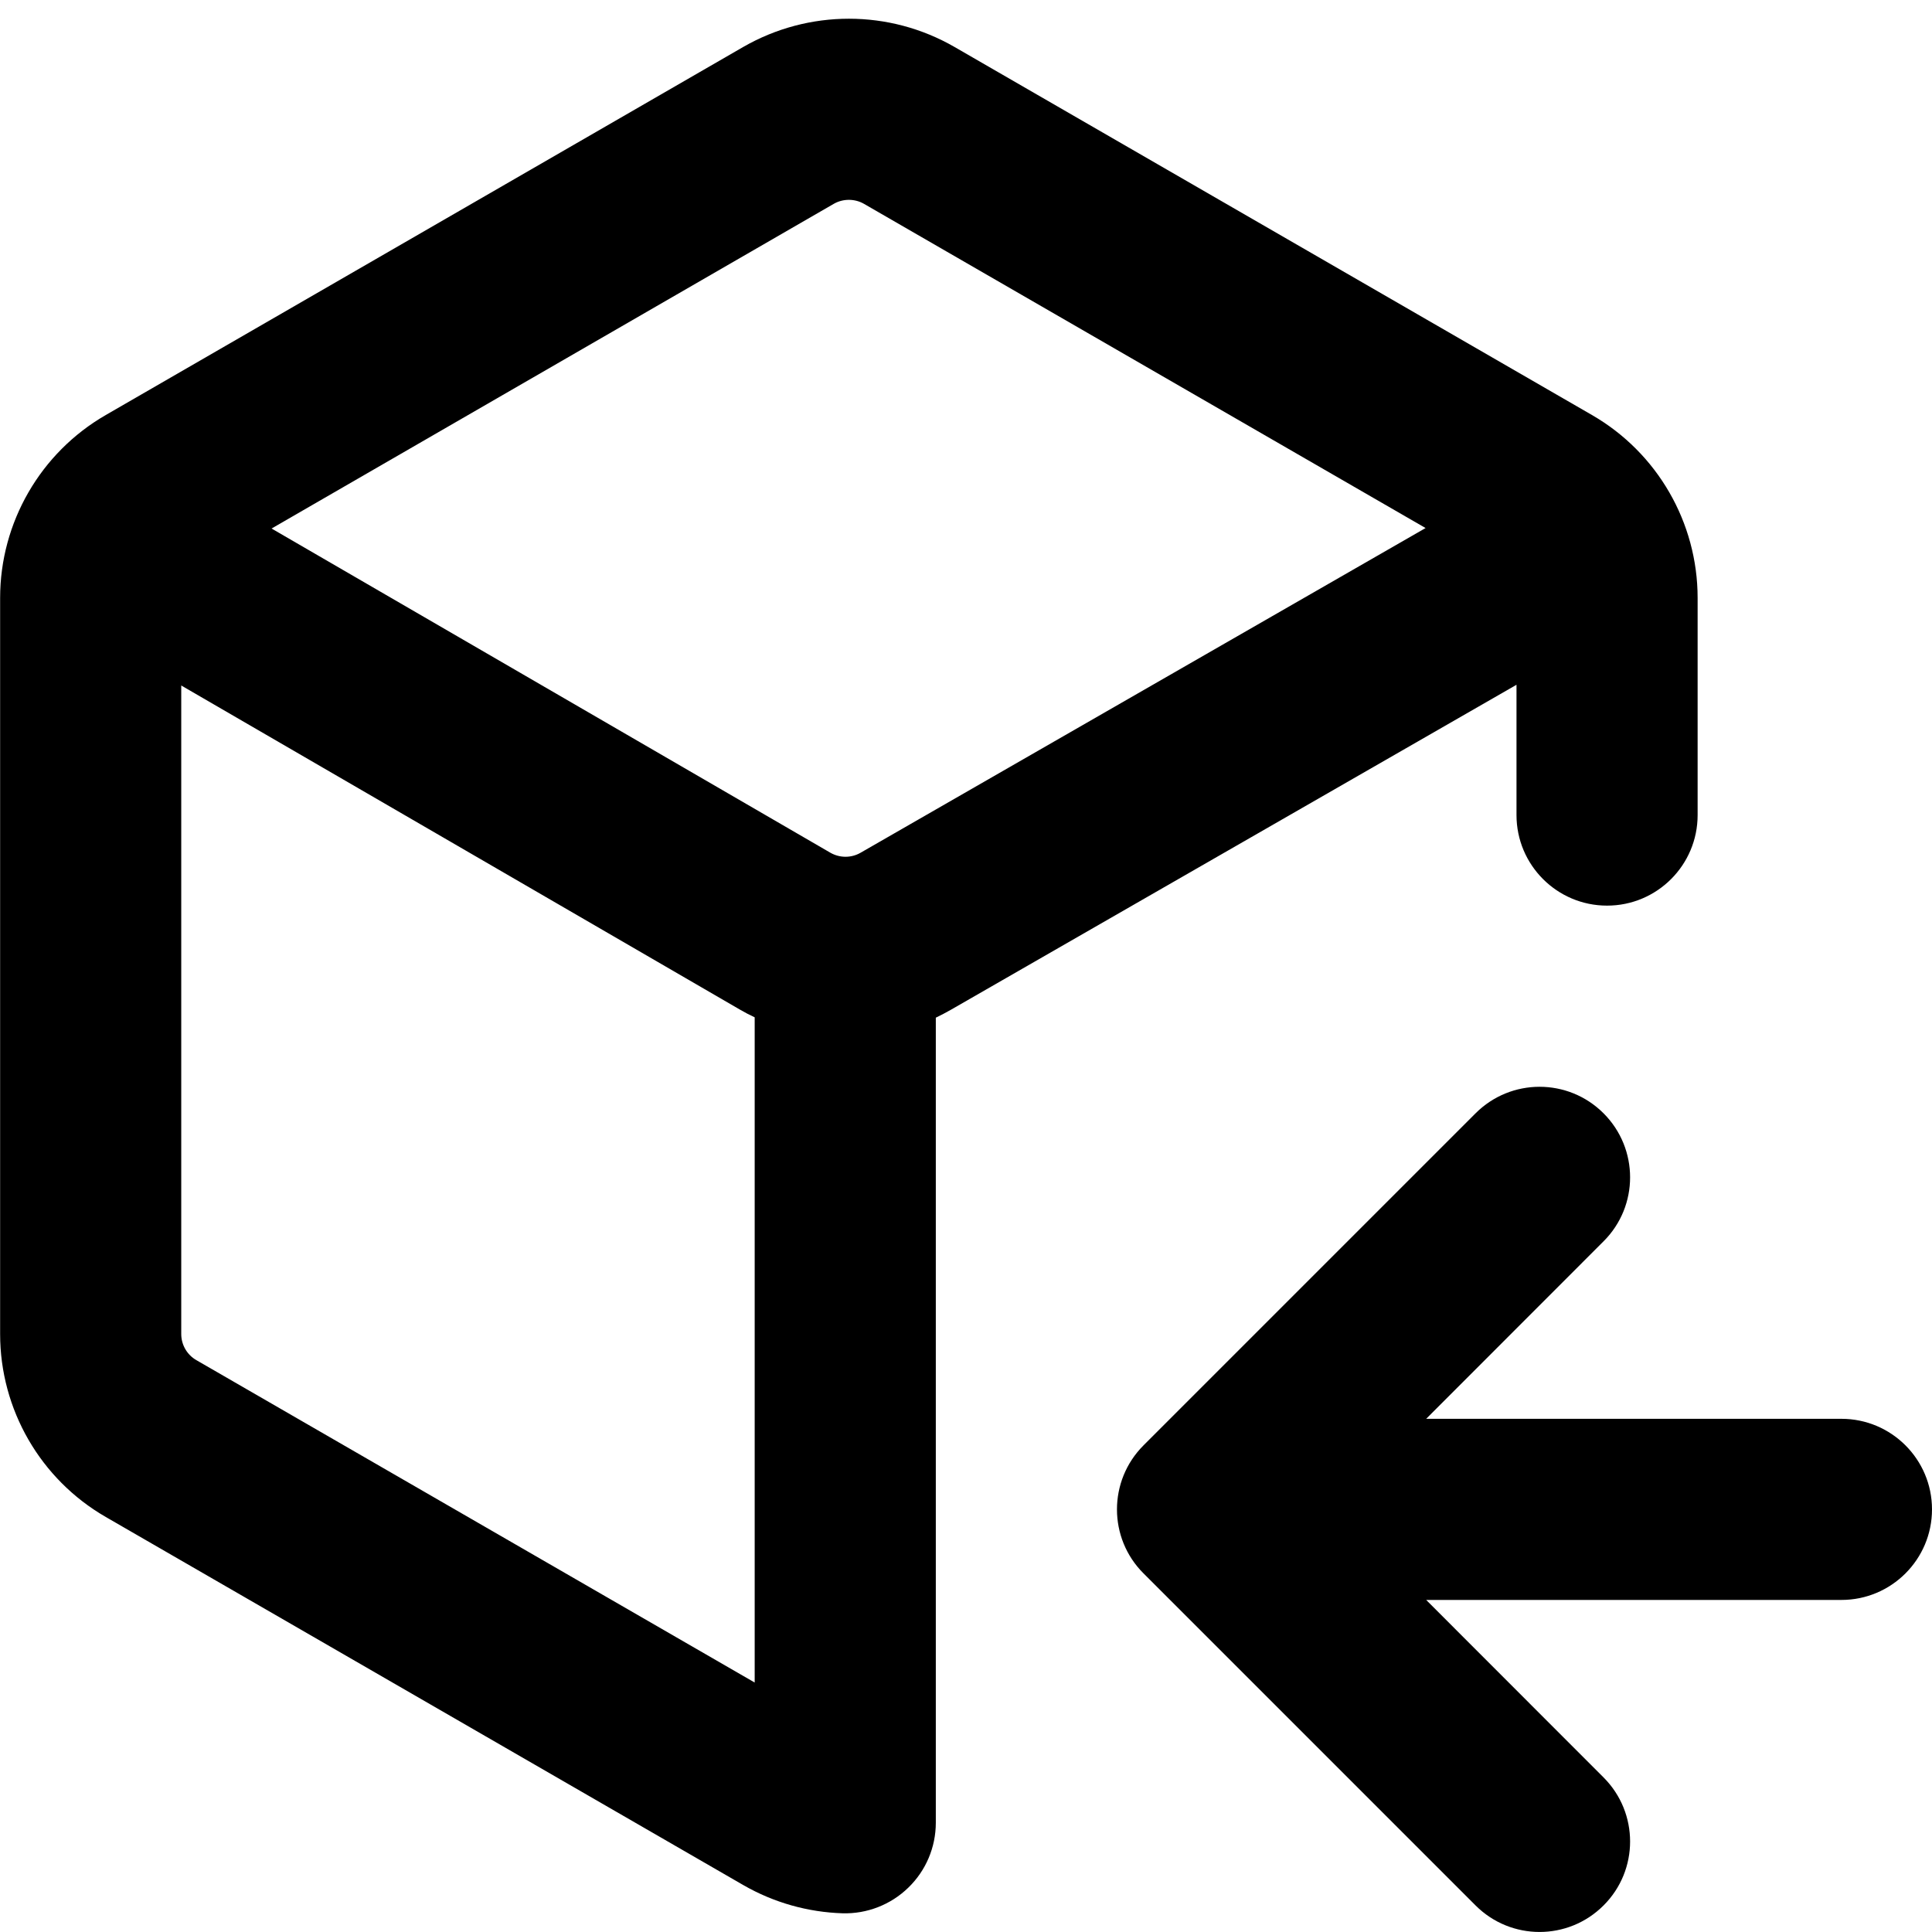
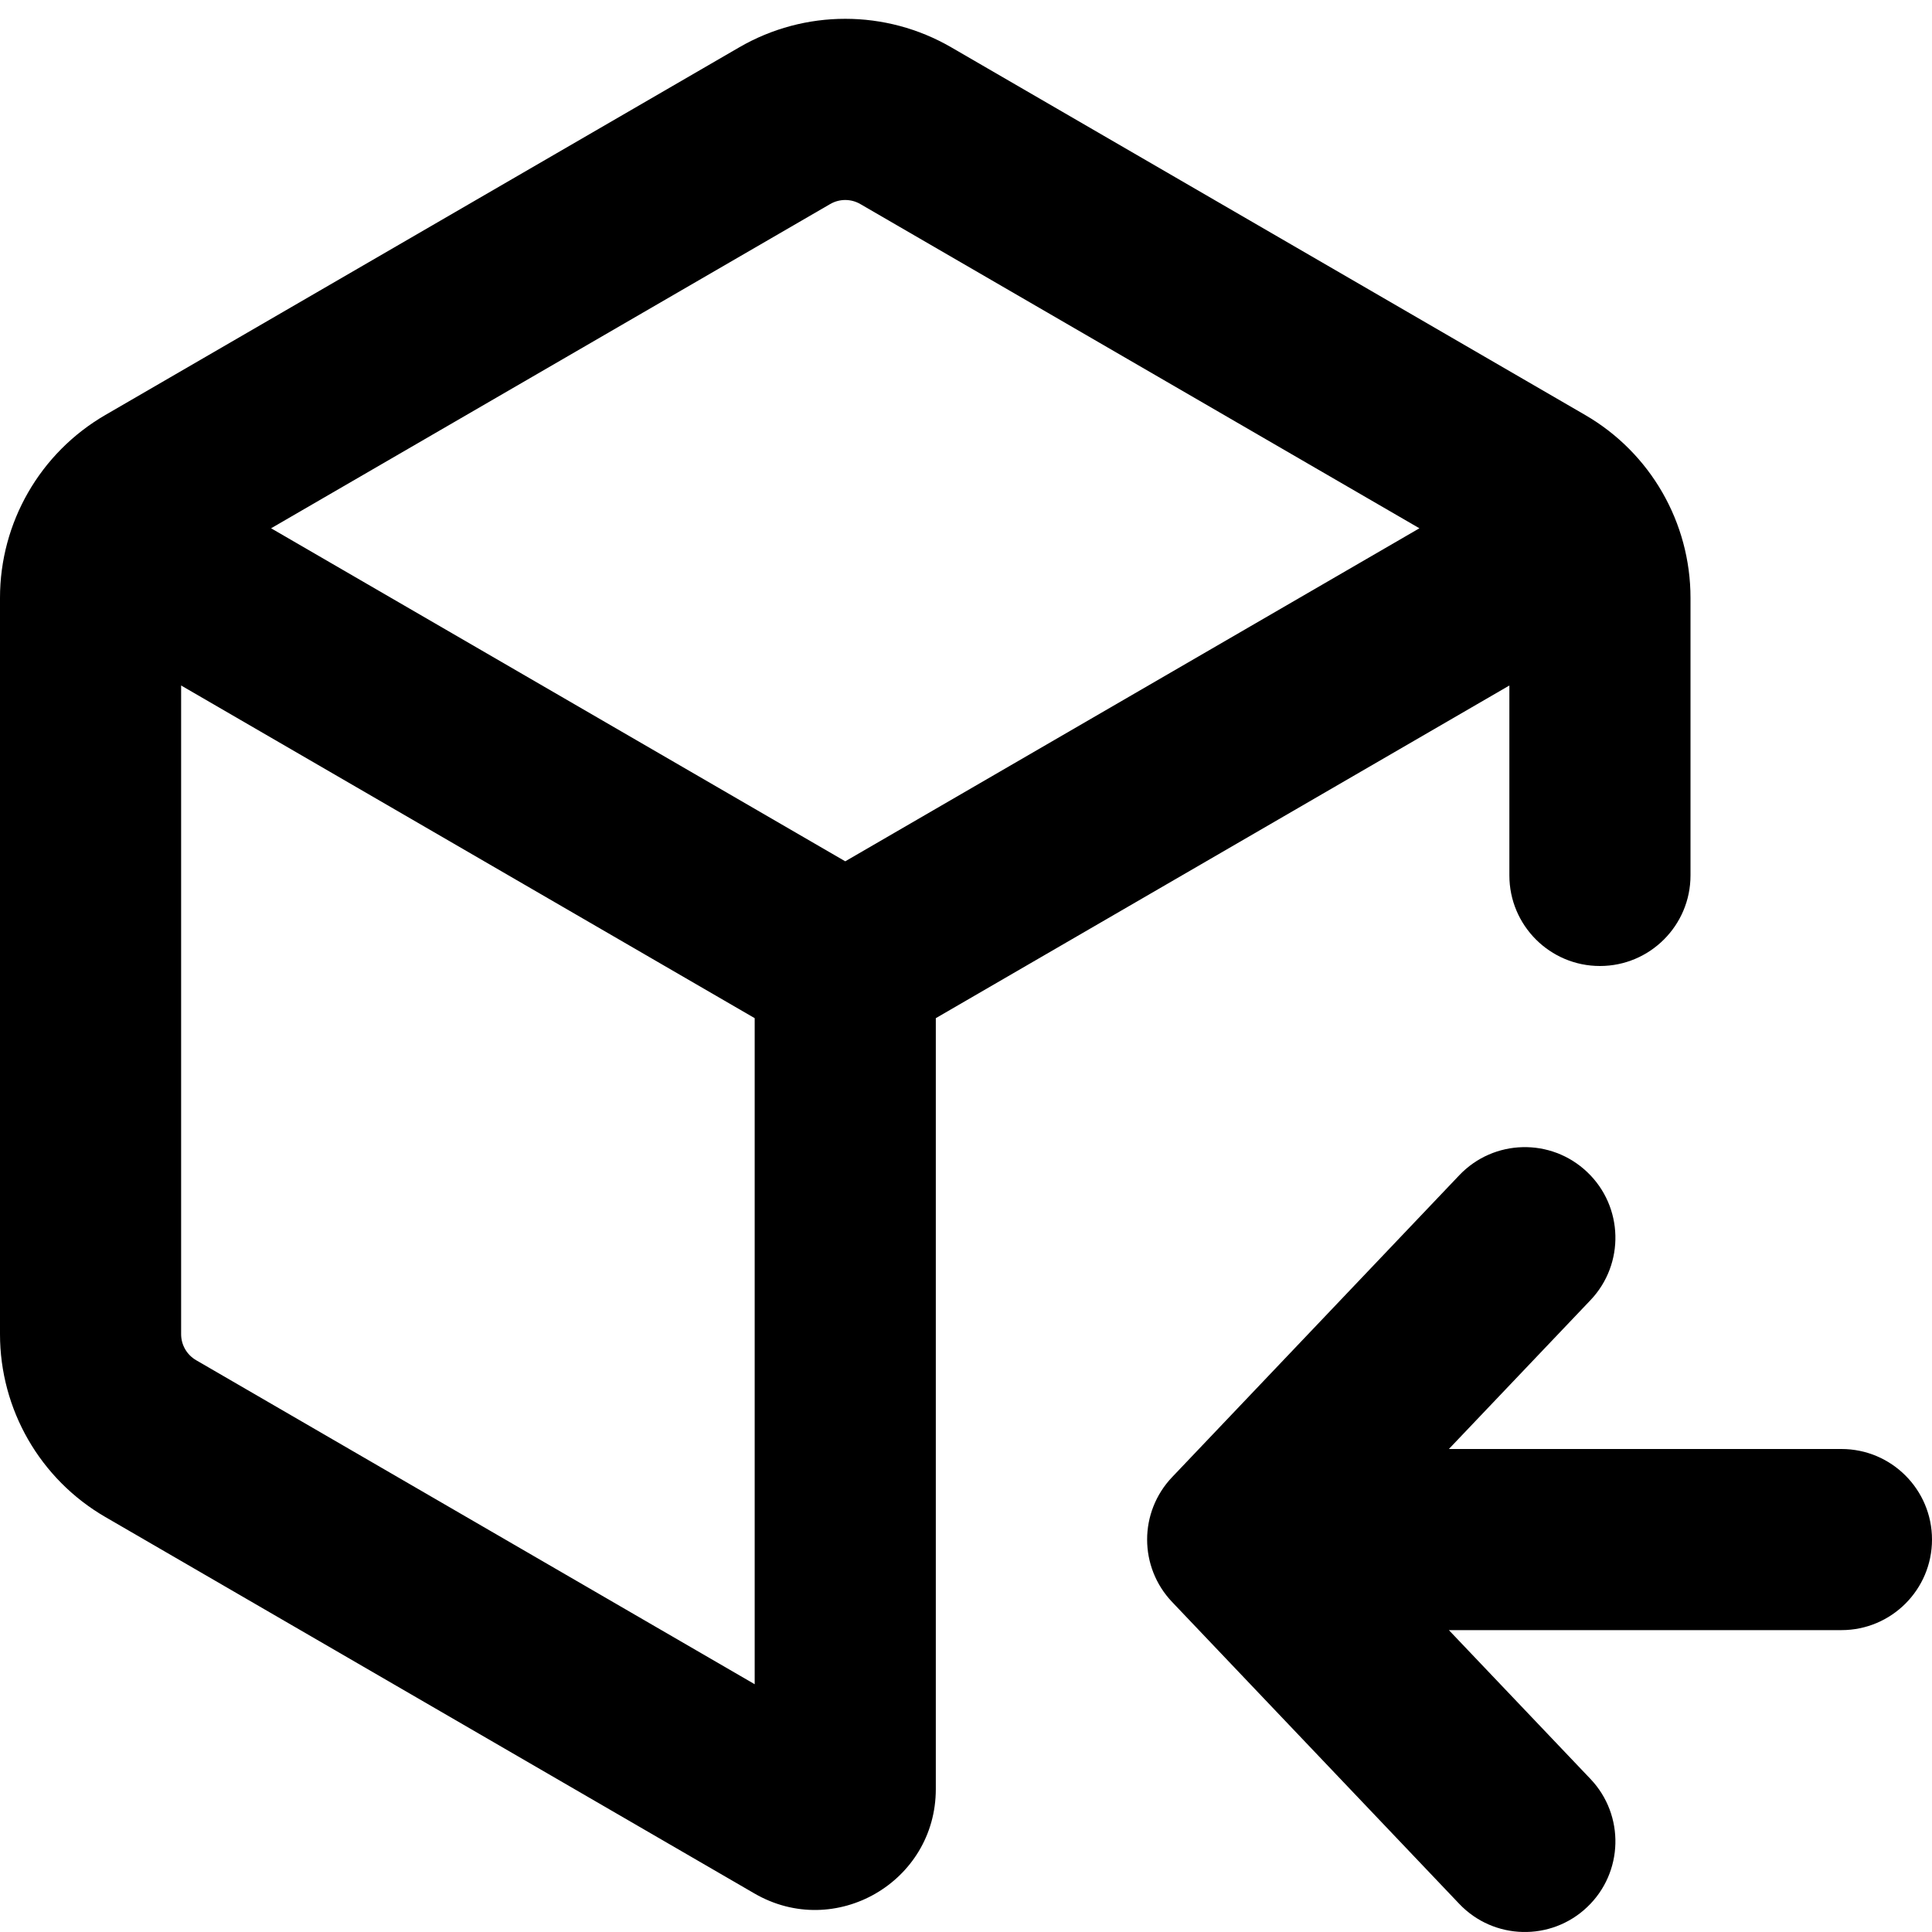
<svg xmlns="http://www.w3.org/2000/svg" width="16" height="16" viewBox="0 0 16 16">
-   <path fill-rule="evenodd" clip-rule="evenodd" d="M6.155 0.389C6.697 0.077 7.364 0.077 7.905 0.389L13.184 3.437C13.725 3.749 14.059 4.327 14.059 4.952V6.75C14.059 7.164 13.723 7.5 13.309 7.5C12.895 7.5 12.559 7.164 12.559 6.75V5.671L7.874 8.363C7.833 8.386 7.792 8.408 7.75 8.428V15.095C7.75 15.298 7.668 15.492 7.522 15.633C7.377 15.774 7.18 15.851 6.977 15.845C6.693 15.836 6.41 15.758 6.155 15.611L0.876 12.563C0.335 12.251 0.001 11.673 0.001 11.048V4.952C0.001 4.327 0.335 3.749 0.876 3.437L6.155 0.389ZM6.25 8.425C6.207 8.405 6.165 8.383 6.124 8.359L1.501 5.677V11.048C1.501 11.137 1.549 11.22 1.626 11.264L6.25 13.934V8.425ZM2.249 4.377L6.877 7.062C6.954 7.106 7.049 7.107 7.127 7.062L11.806 4.373L7.155 1.688C7.078 1.644 6.982 1.644 6.905 1.688L2.249 4.377ZM13.28 9.22C13.573 9.513 13.573 9.988 13.28 10.28L11.811 11.75H15.25C15.664 11.75 16 12.086 16 12.5C16 12.914 15.664 13.25 15.25 13.25H11.811L13.28 14.72C13.573 15.013 13.573 15.488 13.28 15.78C12.987 16.073 12.513 16.073 12.22 15.78L9.47 13.03C9.177 12.738 9.177 12.263 9.47 11.97L12.22 9.22C12.513 8.927 12.987 8.927 13.28 9.22Z" />
+   <path fill-rule="evenodd" clip-rule="evenodd" d="M6.122 0.392C6.665 0.077 7.335 0.077 7.878 0.392L13.128 3.437C13.668 3.75 14 4.327 14 4.951V7.25C14 7.664 13.664 8 13.25 8C12.836 8 12.5 7.664 12.5 7.25V5.677L7.75 8.432V14.5L7.75 14.816C7.75 15.587 6.915 16.068 6.248 15.681L0.872 12.563C0.332 12.25 0 11.673 0 11.049V4.951C0 4.327 0.332 3.75 0.872 3.437L6.122 0.392ZM7.125 1.69L11.755 4.375L7 7.133L2.245 4.375L6.875 1.69C6.952 1.645 7.048 1.645 7.125 1.69ZM1.5 11.049V5.677L6.25 8.432V13.948L1.625 11.265C1.547 11.22 1.5 11.138 1.5 11.049ZM13.172 10.767C13.457 10.467 13.445 9.992 13.145 9.707C12.845 9.421 12.37 9.433 12.085 9.733L9.707 12.233C9.431 12.523 9.431 12.977 9.707 13.267L12.085 15.767C12.37 16.067 12.845 16.079 13.145 15.793C13.445 15.508 13.457 15.033 13.172 14.733L11.999 13.5H15.25C15.664 13.5 16 13.164 16 12.75C16 12.336 15.664 12 15.25 12H11.999L13.172 10.767Z" />
</svg>
